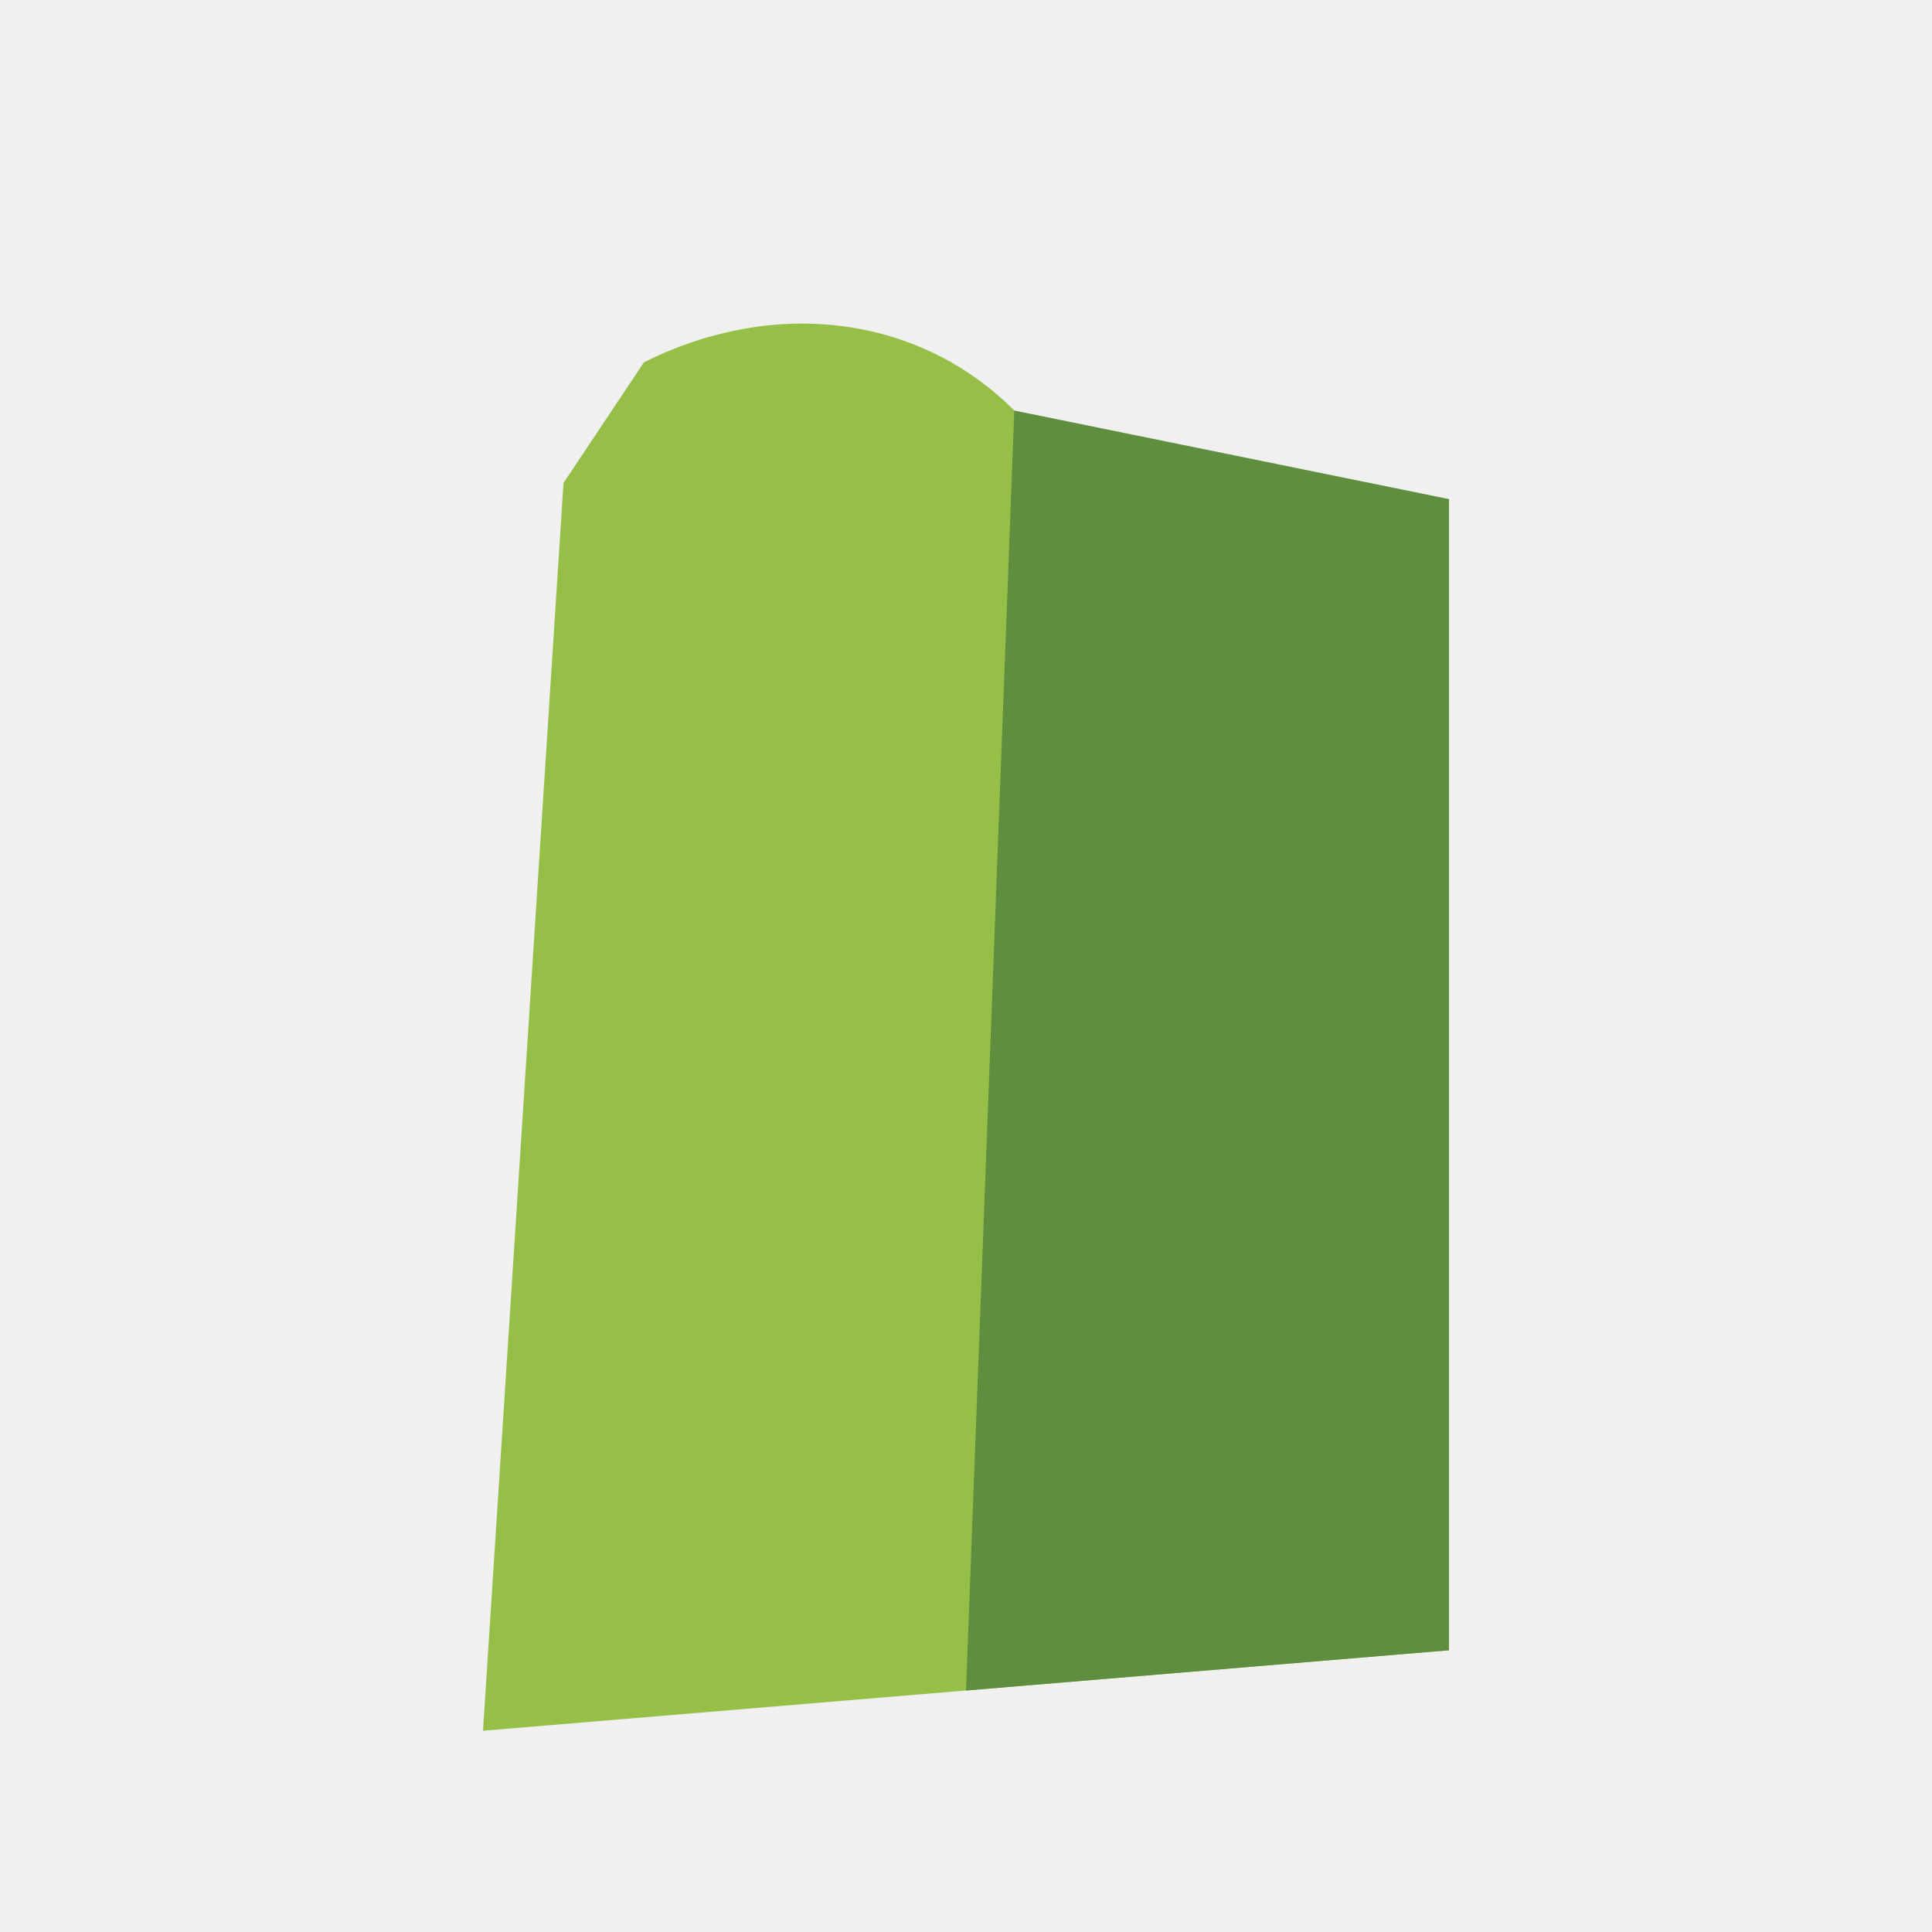
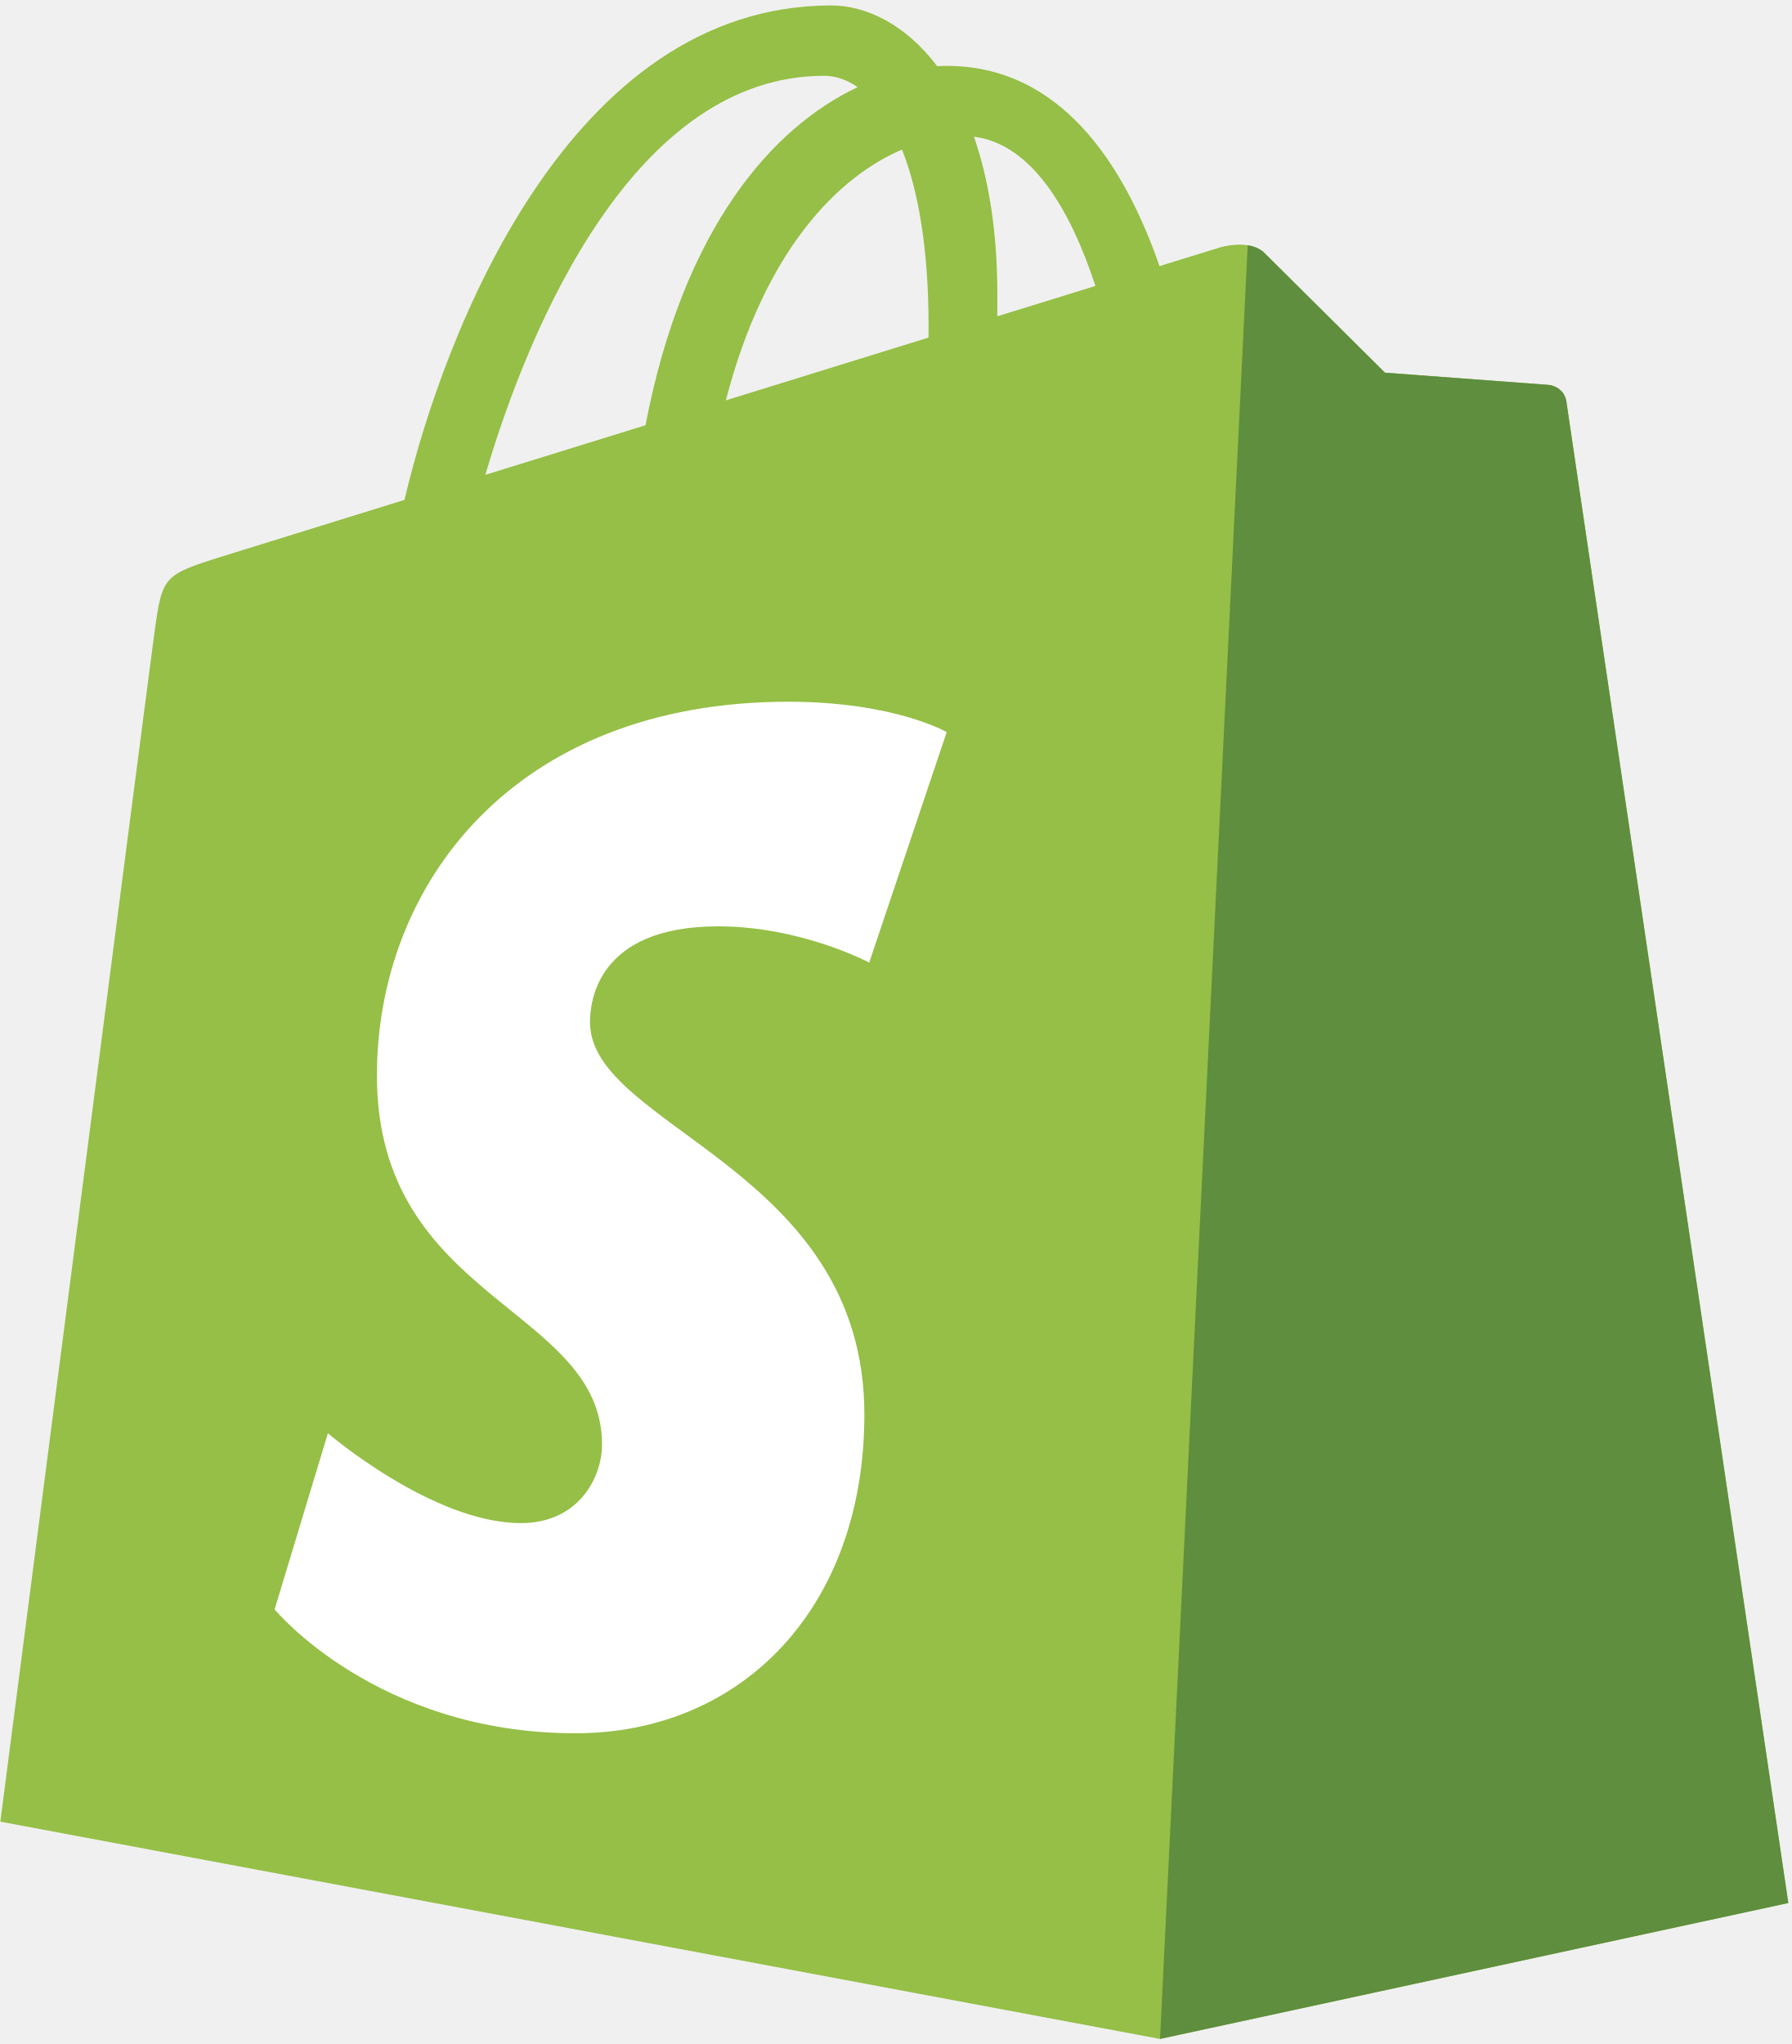
- <svg xmlns="http://www.w3.org/2000/svg" viewBox="0 0 24 24" width="24" height="24">
-   <path d="M8 4.5c1.6-.8 3.4-.6 4.6.6l3.2 1.1L18 20.5 6 21.5 7 6l1-1.5z" fill="#95BF47" />
-   <path d="M12.6 5.1L18 6.2 18 20.5 12 21z" fill="#5E8E3E" />
+ <svg xmlns="http://www.w3.org/2000/svg" width="2192" height="2500" viewBox="0 0 256 292" preserveAspectRatio="xMidYMid">
+   <path d="M223.774 57.34c-.201-1.46-1.48-2.268-2.537-2.357-1.055-.088-23.383-1.743-23.383-1.743s-15.507-15.395-17.209-17.099c-1.703-1.703-5.029-1.185-6.32-.805-.19.056-3.388 1.043-8.678 2.68-5.18-14.906-14.322-28.604-30.405-28.604-.444 0-.901.018-1.358.044C129.31 3.407 123.644.779 118.75.779c-37.465 0-55.364 46.835-60.976 70.635-14.558 4.511-24.9 7.718-26.221 8.133-8.126 2.549-8.383 2.805-9.45 10.462C21.3 95.806.038 260.235.038 260.235l165.678 31.042 89.77-19.42S223.973 58.8 223.775 57.34zM156.49 40.848l-14.019 4.339c.005-.988.01-1.96.01-3.023 0-9.264-1.286-16.723-3.349-22.636 8.287 1.04 13.806 10.469 17.358 21.32zm-27.638-19.483c2.304 5.773 3.802 14.058 3.802 25.238 0 .572-.005 1.095-.01 1.624-9.117 2.824-19.024 5.89-28.953 8.966 5.575-21.516 16.025-31.908 25.161-35.828zm-11.131-10.537c1.617 0 3.246.549 4.805 1.622-12.007 5.65-24.877 19.88-30.312 48.297l-22.886 7.088C75.694 46.16 90.81 10.828 117.72 10.828z" fill="#95BF46" />
+   <path d="M221.237 54.983c-1.055-.088-23.383-1.743-23.383-1.743s-15.507-15.395-17.209-17.099c-.637-.634-1.496-.959-2.394-1.099l-12.527 256.233 89.762-19.418S223.972 58.8 223.774 57.34c-.201-1.46-1.48-2.268-2.537-2.357" fill="#5E8E3E" />
+   <path d="M135.242 104.585l-11.069 32.926s-9.698-5.176-21.586-5.176c-17.428 0-18.305 10.937-18.305 13.693 0 15.038 39.2 20.8 39.2 56.024 0 27.713-17.577 45.558-41.277 45.558-28.44 0-42.984-17.7-42.984-17.7l7.615-25.16s14.95 12.835 27.565 12.835c8.243 0 11.596-6.49 11.596-11.232 0-19.616-32.16-20.491-32.16-52.724 0-27.129 19.472-53.382 58.778-53.382 15.145 0 22.627 4.338 22.627 4.338" fill="#FFF" />
</svg>
